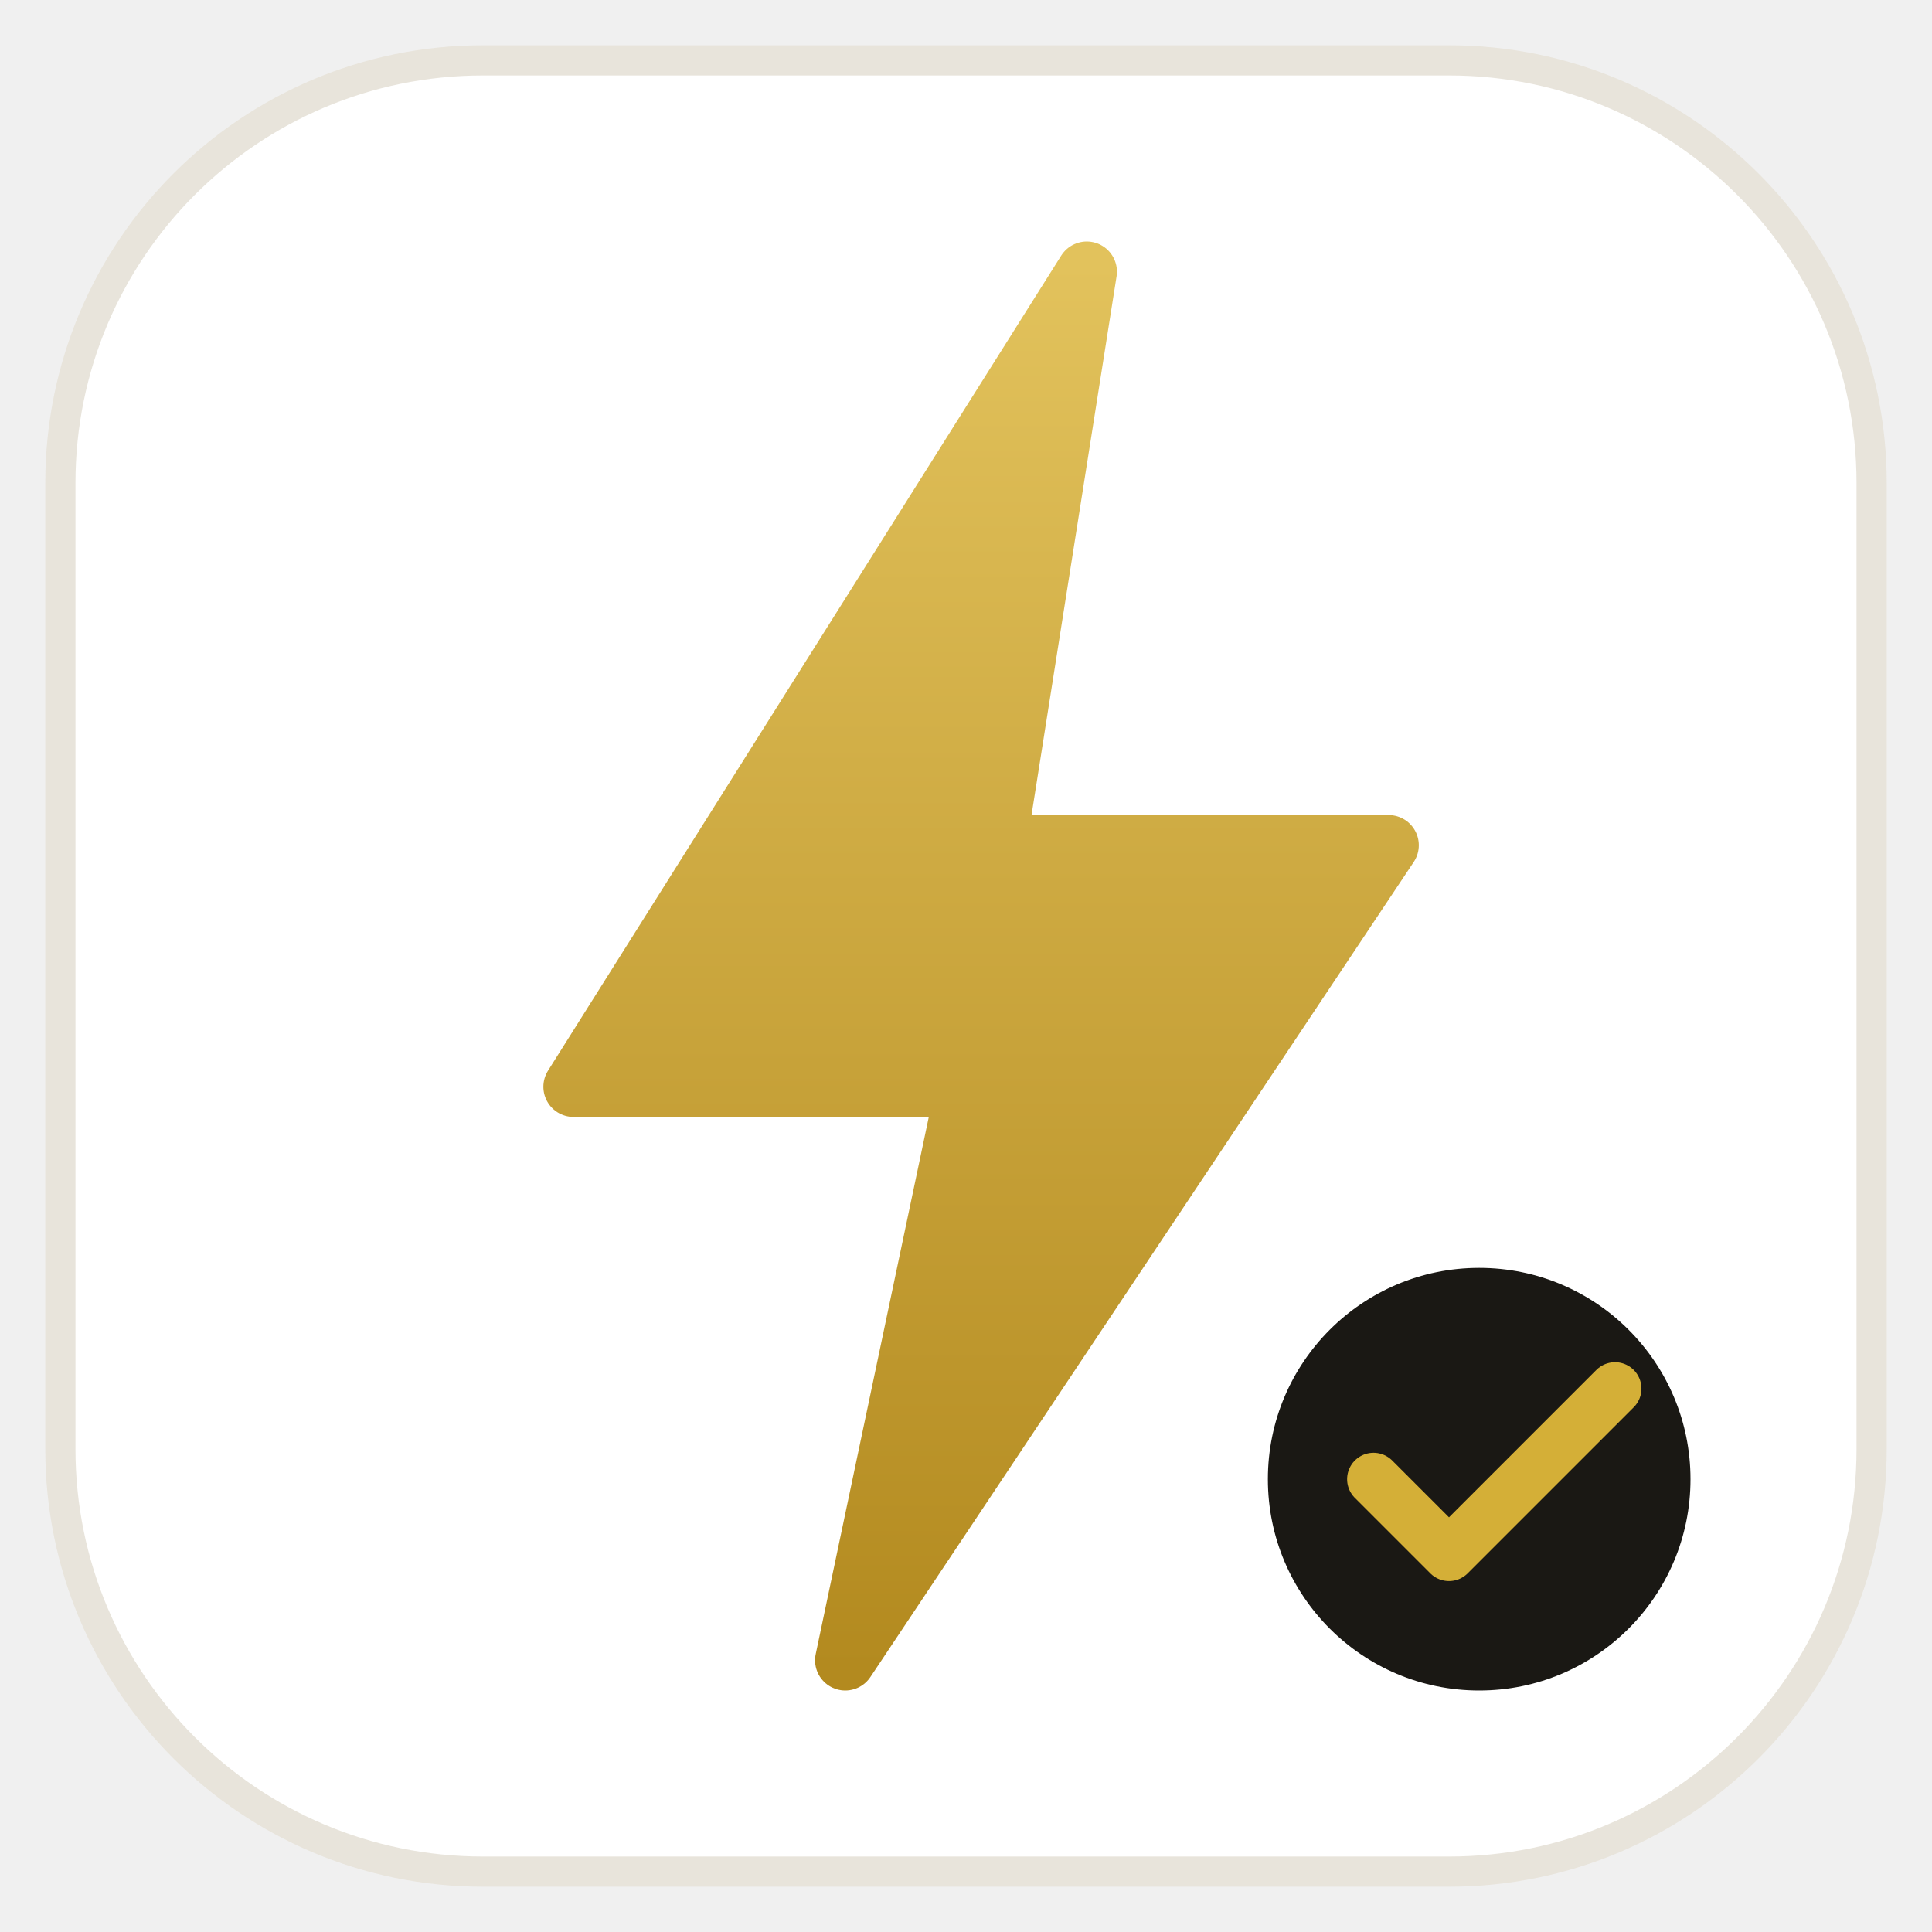
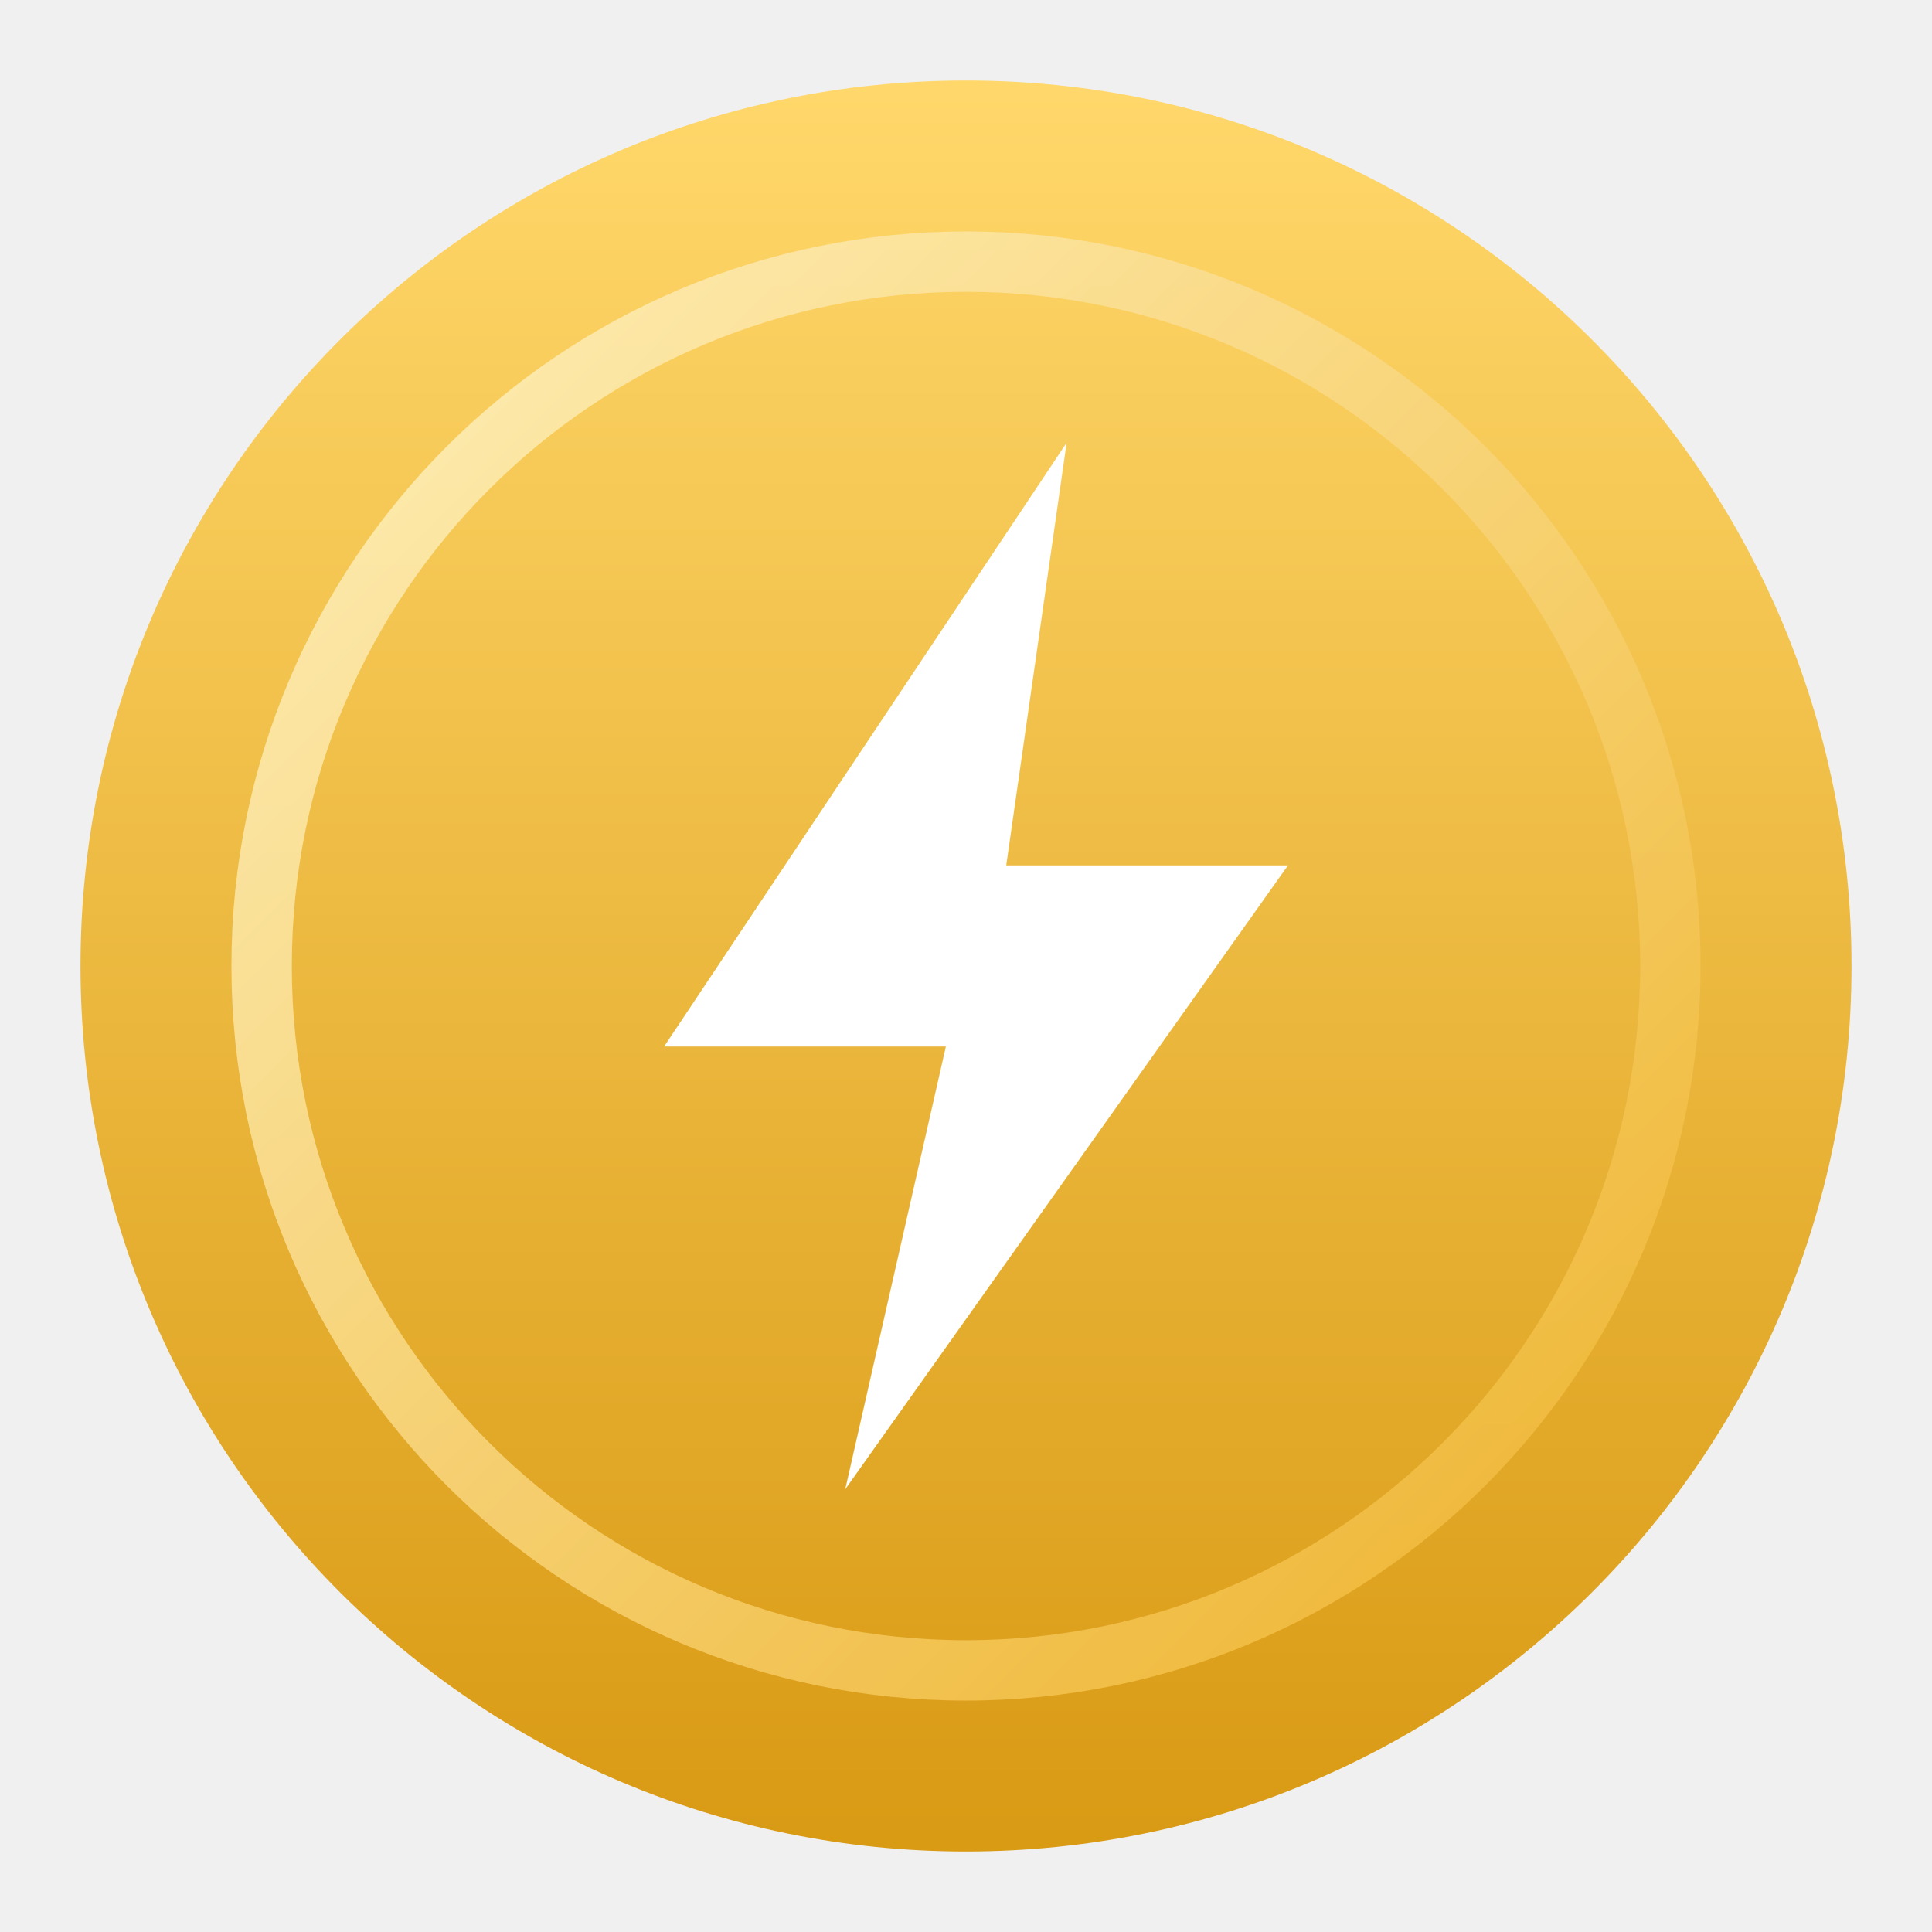
- <svg xmlns="http://www.w3.org/2000/svg" viewBox="0 0 128 128" width="128" height="128" role="img" aria-label="SatsPoint">
+ <svg xmlns="http://www.w3.org/2000/svg" viewBox="0 0 96 96" width="96" height="96" role="img" aria-label="SatsPoint">
  <defs>
-     <linearGradient id="or" x1="0" y1="0" x2="0" y2="1">
-       <stop offset="0" stop-color="#e2c25c" />
-       <stop offset="1" stop-color="#b38a1f" />
+     <linearGradient id="piece" x1="0" y1="0" x2="0" y2="1">
+       <stop offset="0" stop-color="#ffd76a" />
+       <stop offset="1" stop-color="#d99a14" />
+     </linearGradient>
+     <linearGradient id="lisere" x1="0" y1="0" x2="1" y2="1">
+       <stop offset="0" stop-color="#fff3c4" />
+       <stop offset="1" stop-color="#f0b52e" />
    </linearGradient>
  </defs>
-   <style>
-     .carre { fill: #ffffff; stroke: #e8e4db; }
-     .pastille { fill: #1a1814; }
-     @media (prefers-color-scheme: dark) { .carre { fill: #1c1a17; stroke: #3d3932; } .pastille { fill: #f3eee3; } }
-   </style>
-   <rect class="carre" x="4" y="4" width="120" height="120" rx="28" stroke-width="2" />
-   <path d="M72 18 L38 72 h26 l-8 38 L92 56 H66 Z" fill="url(#or)" stroke="url(#or)" stroke-width="4" stroke-linejoin="round" />
-   <circle class="pastille" cx="98" cy="98" r="14" />
-   <path d="M91 98 l5 5 l11 -11" fill="none" stroke="#d4af37" stroke-width="3.5" stroke-linecap="round" stroke-linejoin="round" />
+   <circle cx="48" cy="48" r="44" fill="url(#piece)" />
+   <circle cx="48" cy="48" r="35" fill="none" stroke="url(#lisere)" stroke-width="3" opacity="0.9" />
+   <path d="M53 22 33 52h14l-5 22 22-31H50l3-21Z" fill="#ffffff" />
</svg>
